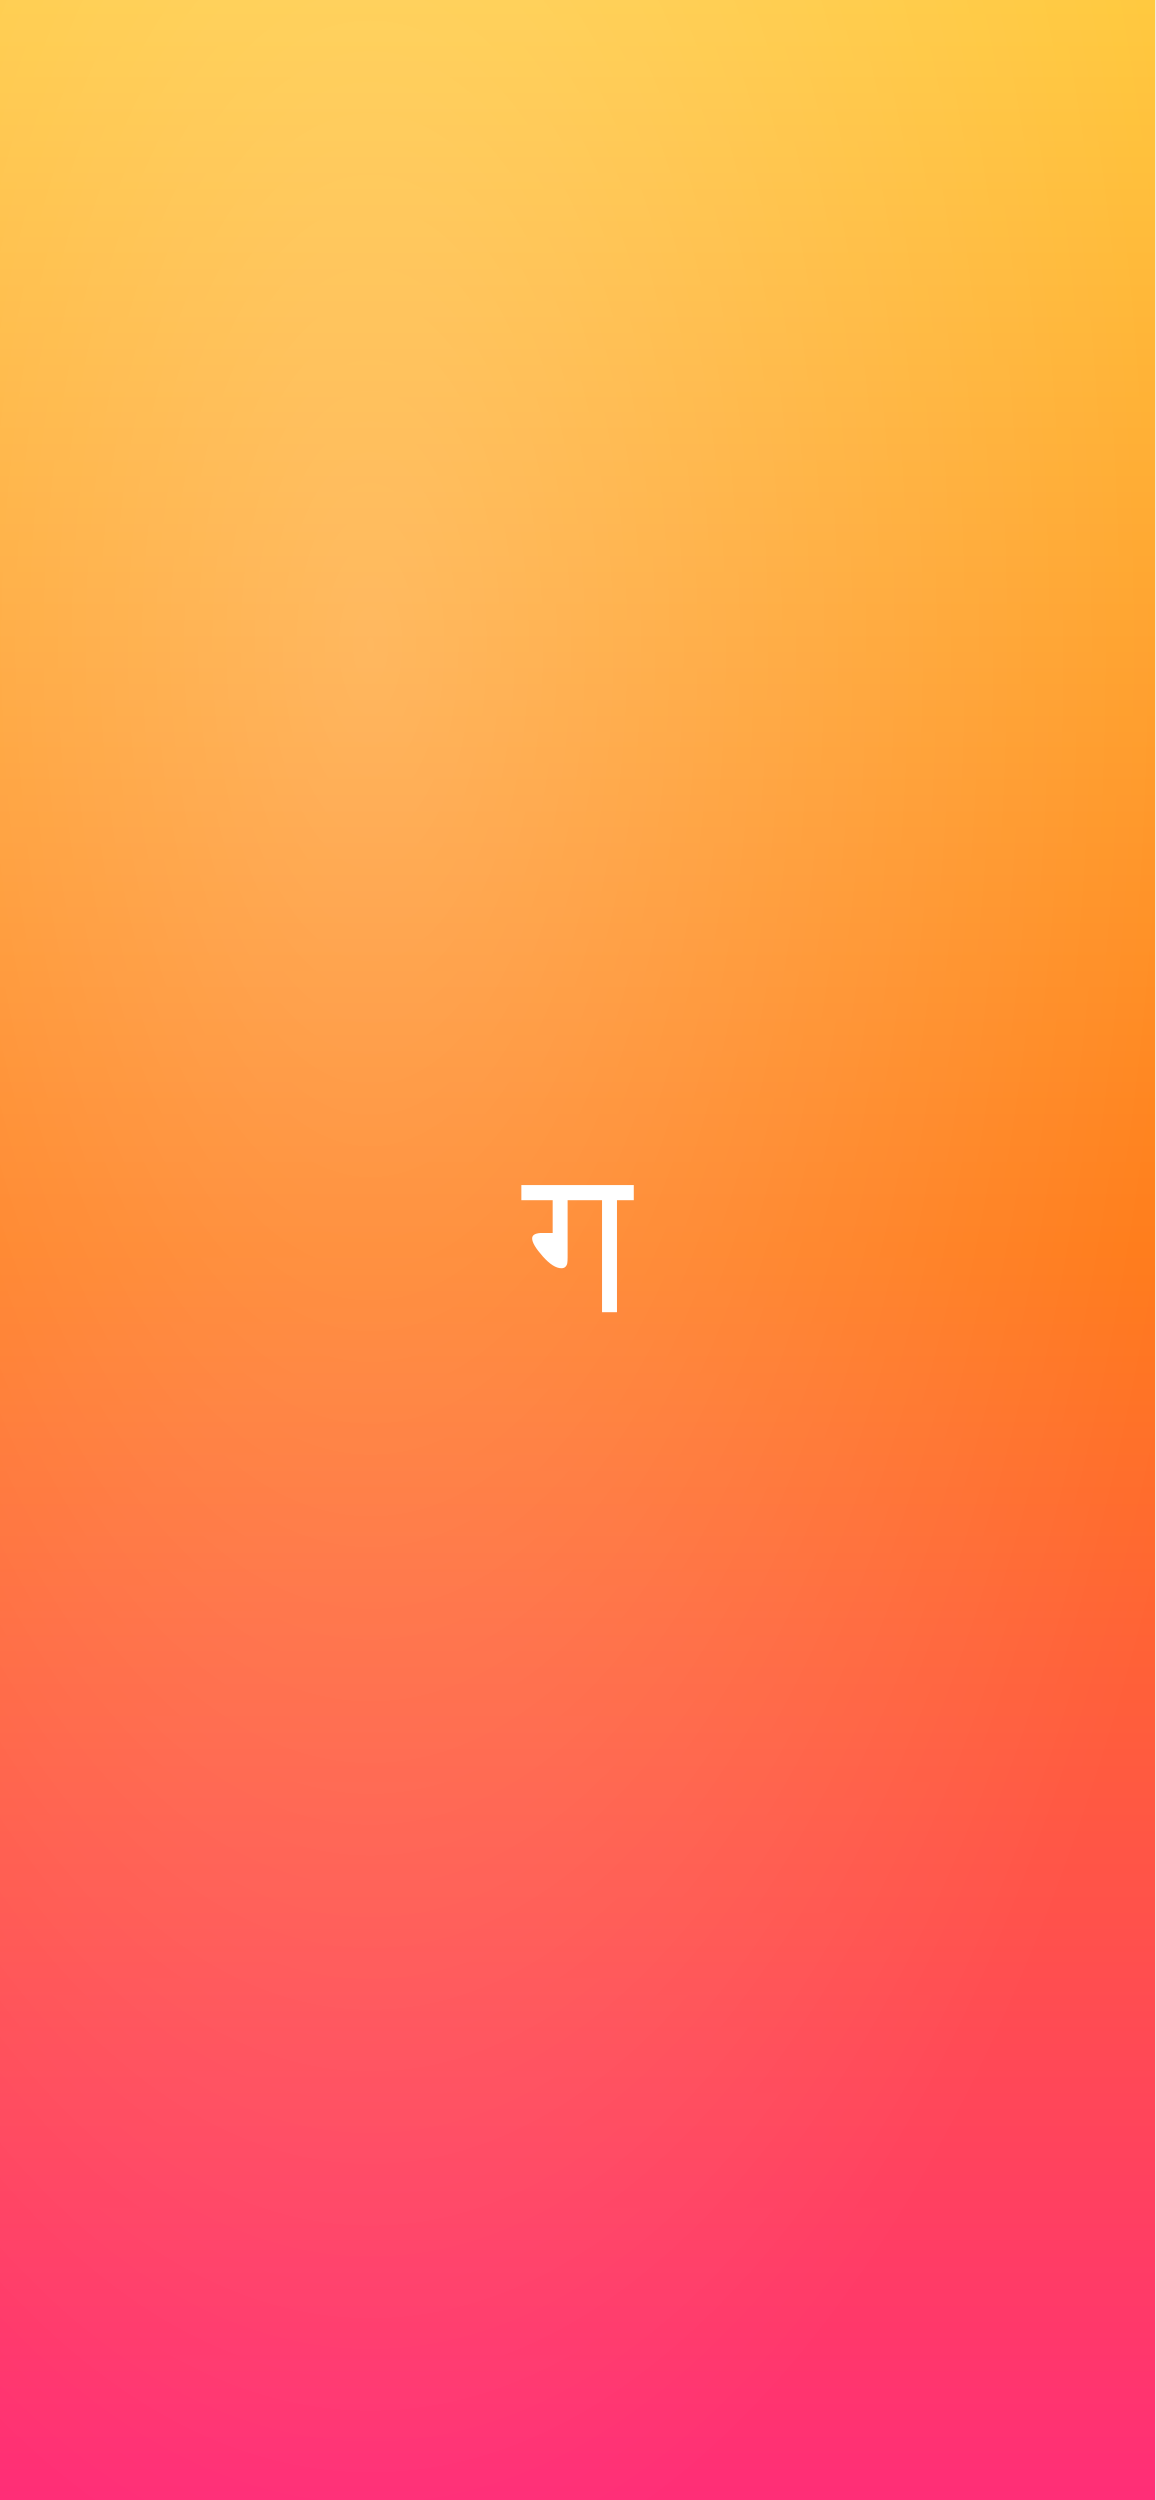
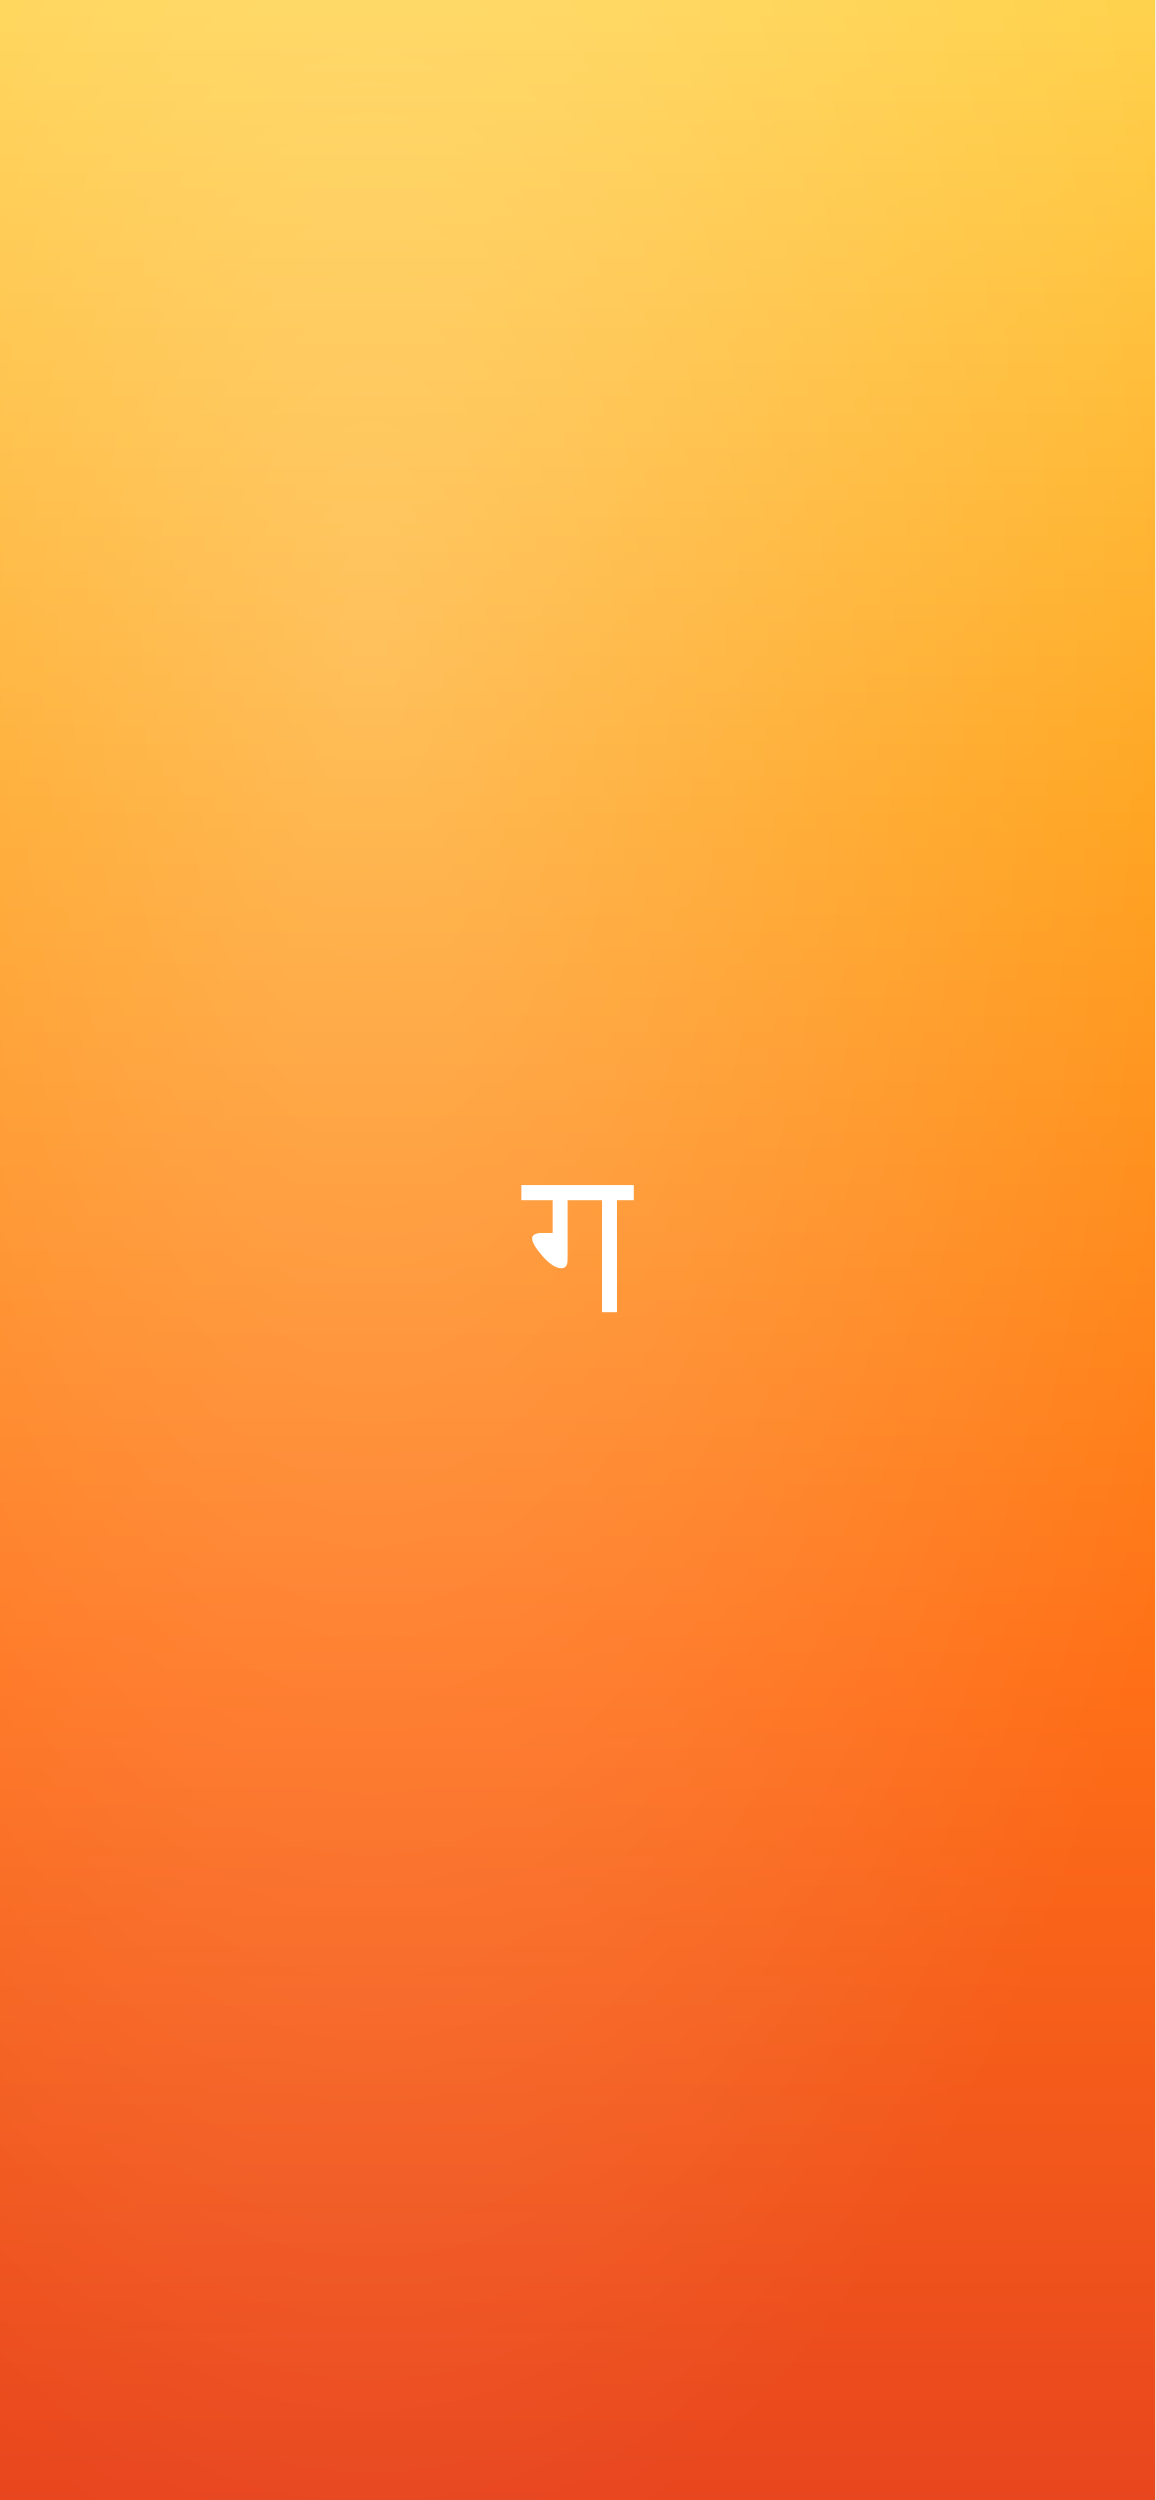
<svg xmlns="http://www.w3.org/2000/svg" width="1242" height="2688" viewBox="0 0 1242 2688">
  <defs>
    <linearGradient id="ground" x1="0" y1="0" x2="0" y2="1">
-       <stop offset="0.00" stop-color="#FFC93C" />
-       <stop offset="0.50" stop-color="#FF7A18" />
-       <stop offset="1.00" stop-color="#FF2D78" />
+       <stop offset="0.00" stop-color="#FFD24A" />
+       <stop offset="0.33" stop-color="#FFA21C" />
+       <stop offset="0.67" stop-color="#FF6F17" />
+       <stop offset="1.00" stop-color="#E8451E" />
    </linearGradient>
    <radialGradient id="glow" cx="0.32" cy="0.26" r="0.78">
      <stop offset="0" stop-color="#FFFFFF" stop-opacity="0.25" />
      <stop offset="1" stop-color="#FFFFFF" stop-opacity="0" />
    </radialGradient>
  </defs>
  <rect width="1242" height="2688" fill="url(#ground)" />
  <rect width="1242" height="2688" fill="url(#glow)" />
  <text x="621.0" y="1344.0" font-family="Kohinoor Devanagari, Devanagari MT, sans-serif" font-size="223" fill="#FFFFFF" text-anchor="middle" dominant-baseline="central">ग</text>
</svg>
